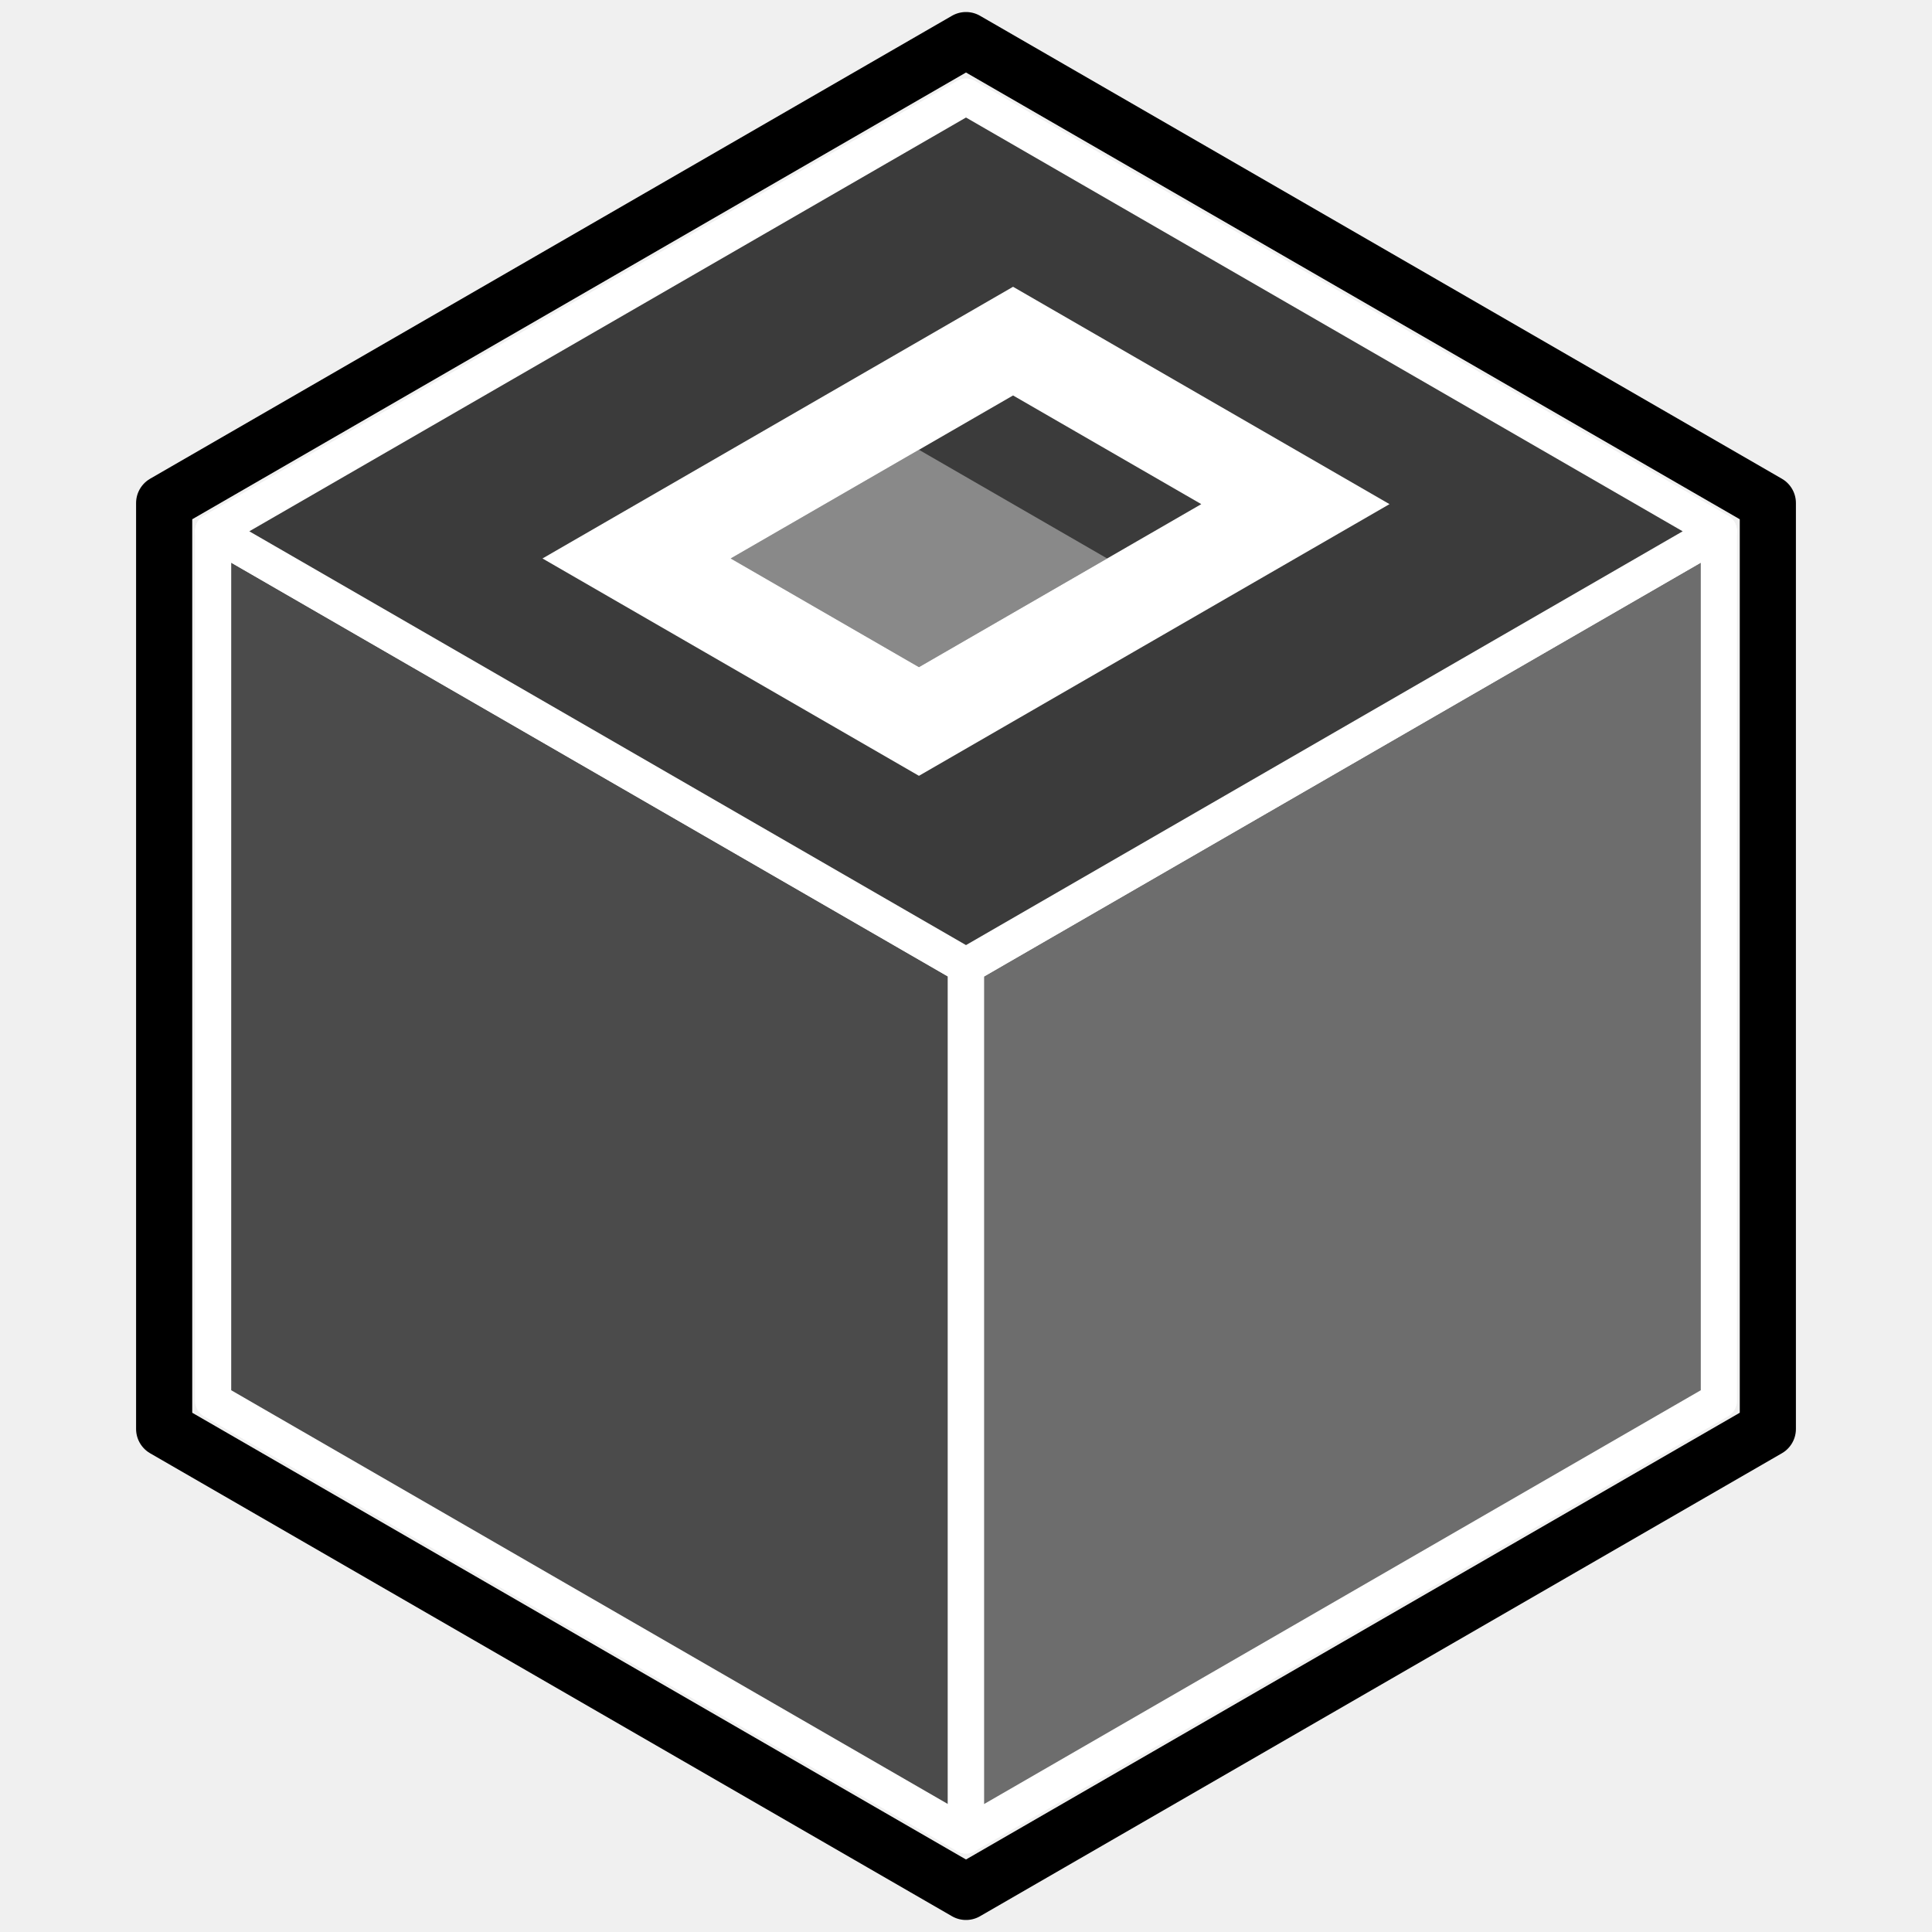
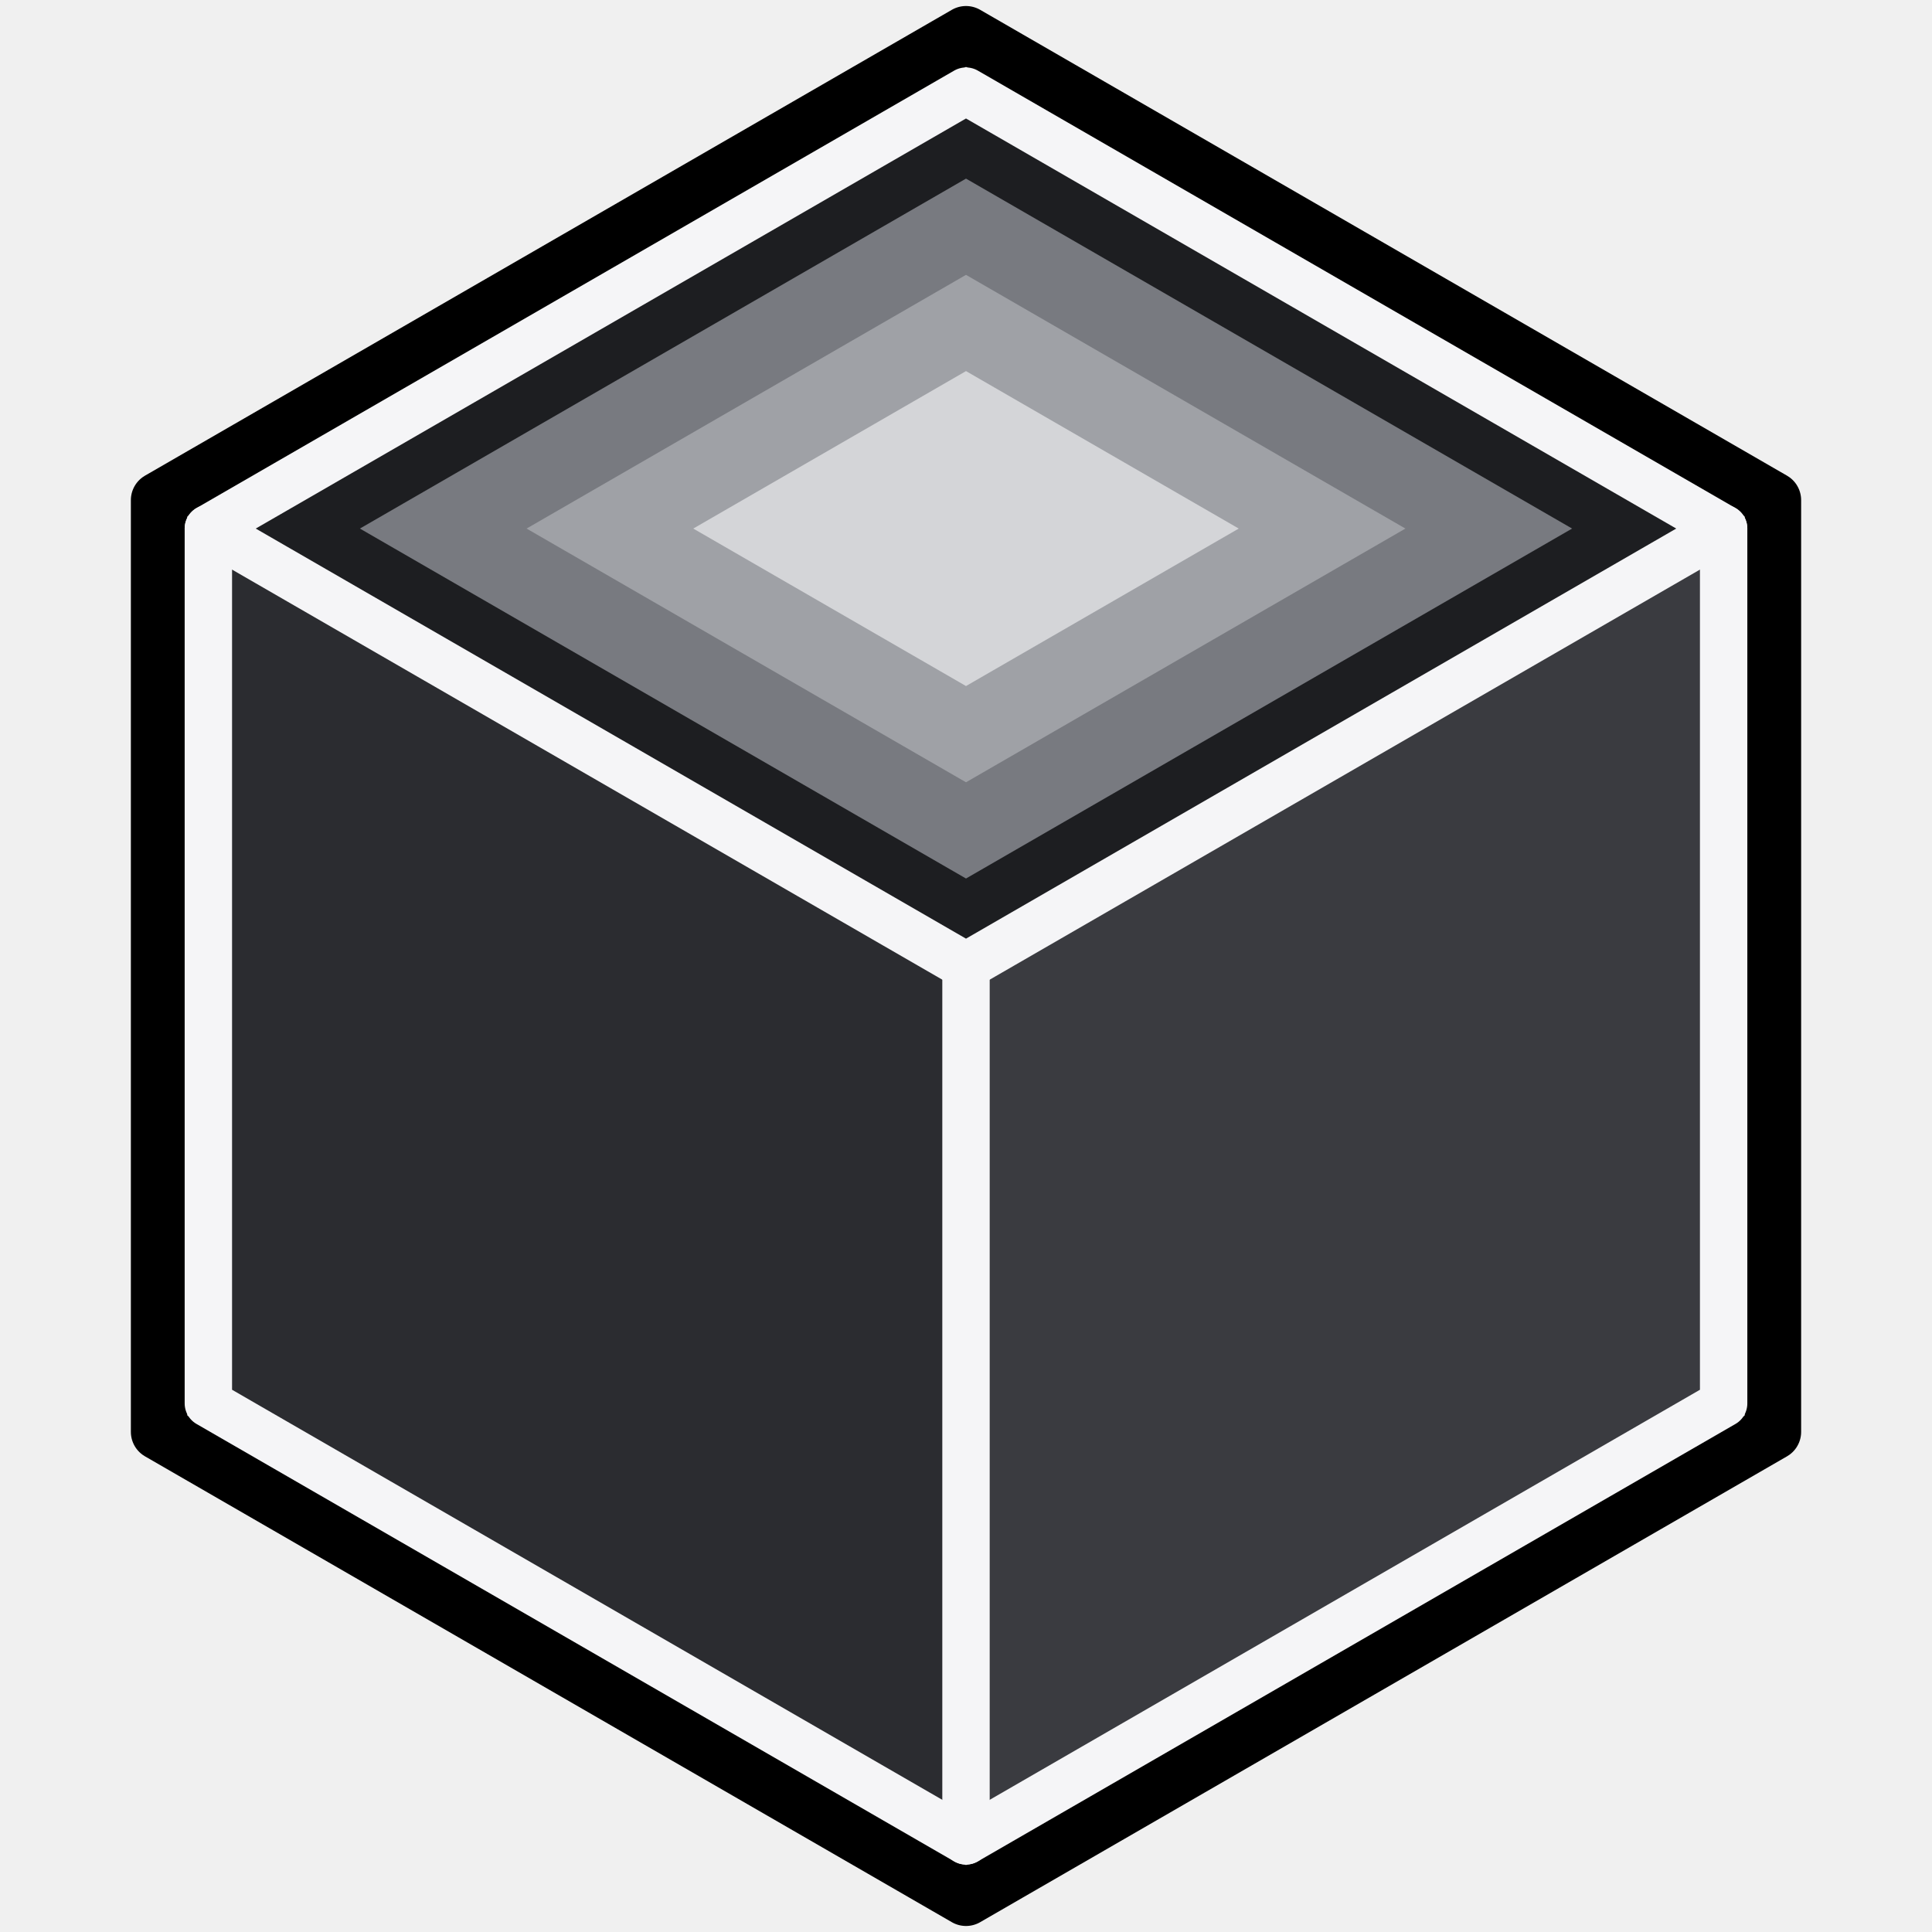
- <svg xmlns="http://www.w3.org/2000/svg" width="1024" height="1024" viewBox="0 0 1024 1024">
-   <g transform="translate(512, 512) scale(9.6)">
-     <path d="M0 -51.12 L44.27 -25.56 L44.27 25.56 L0 51.12 L-44.27 25.56 L-44.27 -25.56 Z" fill="none" stroke="#000000" stroke-width="3.1" stroke-linejoin="round" />
-     <path d="M0 0 L-41.568 -24 L-41.568 24 L0 48 Z" fill="#4b4b4b" stroke="white" stroke-width="2" stroke-linejoin="round" />
-     <path d="M0 0 L41.568 -24 L41.568 24 L0 48 Z" fill="#6d6d6d" stroke="white" stroke-width="2" stroke-linejoin="round" />
-     <path d="M0 -48 L-41.568 -24 L0 0 L41.568 -24 Z" fill="#3b3b3b" stroke="white" stroke-width="2" stroke-linejoin="round" />
-     <g transform="matrix(0.866, 0.5, -0.866, 0.5, 0, -24) scale(0.75)">
-       <path fill-rule="evenodd" clip-rule="evenodd" d="M-16 -20 L16 -20 L16 20 L-16 20 Z M-8 -12 L-8 12 L8 12 L8 -12 Z" fill="white" />
-       <path d="M-8 -4 L8 -4 L8 12 L-8 12 Z" fill="white" fill-opacity="0.4" />
-     </g>
+ <svg xmlns="http://www.w3.org/2000/svg" width="1024" height="1024" viewBox="-53 -53 106 106">
+   <path d="M0 -51.12 L44.27 -25.56 L44.27 25.56 L0 51.12 L-44.27 25.56 L-44.27 -25.56 Z" fill="none" stroke="#000000" stroke-width="3.1" stroke-linejoin="round" />
+   <path d="M-41.568 -24 L-41.568 24 L0 48 L0 0 Z" fill="#2b2c30" />
+   <path d="M41.568 -24 L41.568 24 L0 48 L0 0 Z" fill="#3a3b40" />
+   <path d="M0 -48 L41.568 -24 L0 0 L-41.568 -24 Z" fill="#1d1e21" />
+   <path d="M0 -43.2 L33.254 -24 L0 -4.8 L-33.254 -24 Z" fill="#787a80" />
+   <path d="M0 -37.92 L24.109 -24 L0 -10.08 L-24.109 -24 Z" fill="#9fa1a6" />
+   <path d="M0 -32.64 L14.964 -24 L0 -15.36 L-14.964 -24 Z" fill="#d4d5d8" />
+   <g fill="none" stroke="#f5f5f7" stroke-width="2.6" stroke-linejoin="round" stroke-linecap="round">
+     <path d="M0 -48 L-41.568 -24 L0 0 L41.568 -24 Z" />
+     <path d="M-41.568 -24 L-41.568 24 L0 48 L41.568 24 L41.568 -24" />
+     <path d="M0 0 L0 48" />
  </g>
</svg>
